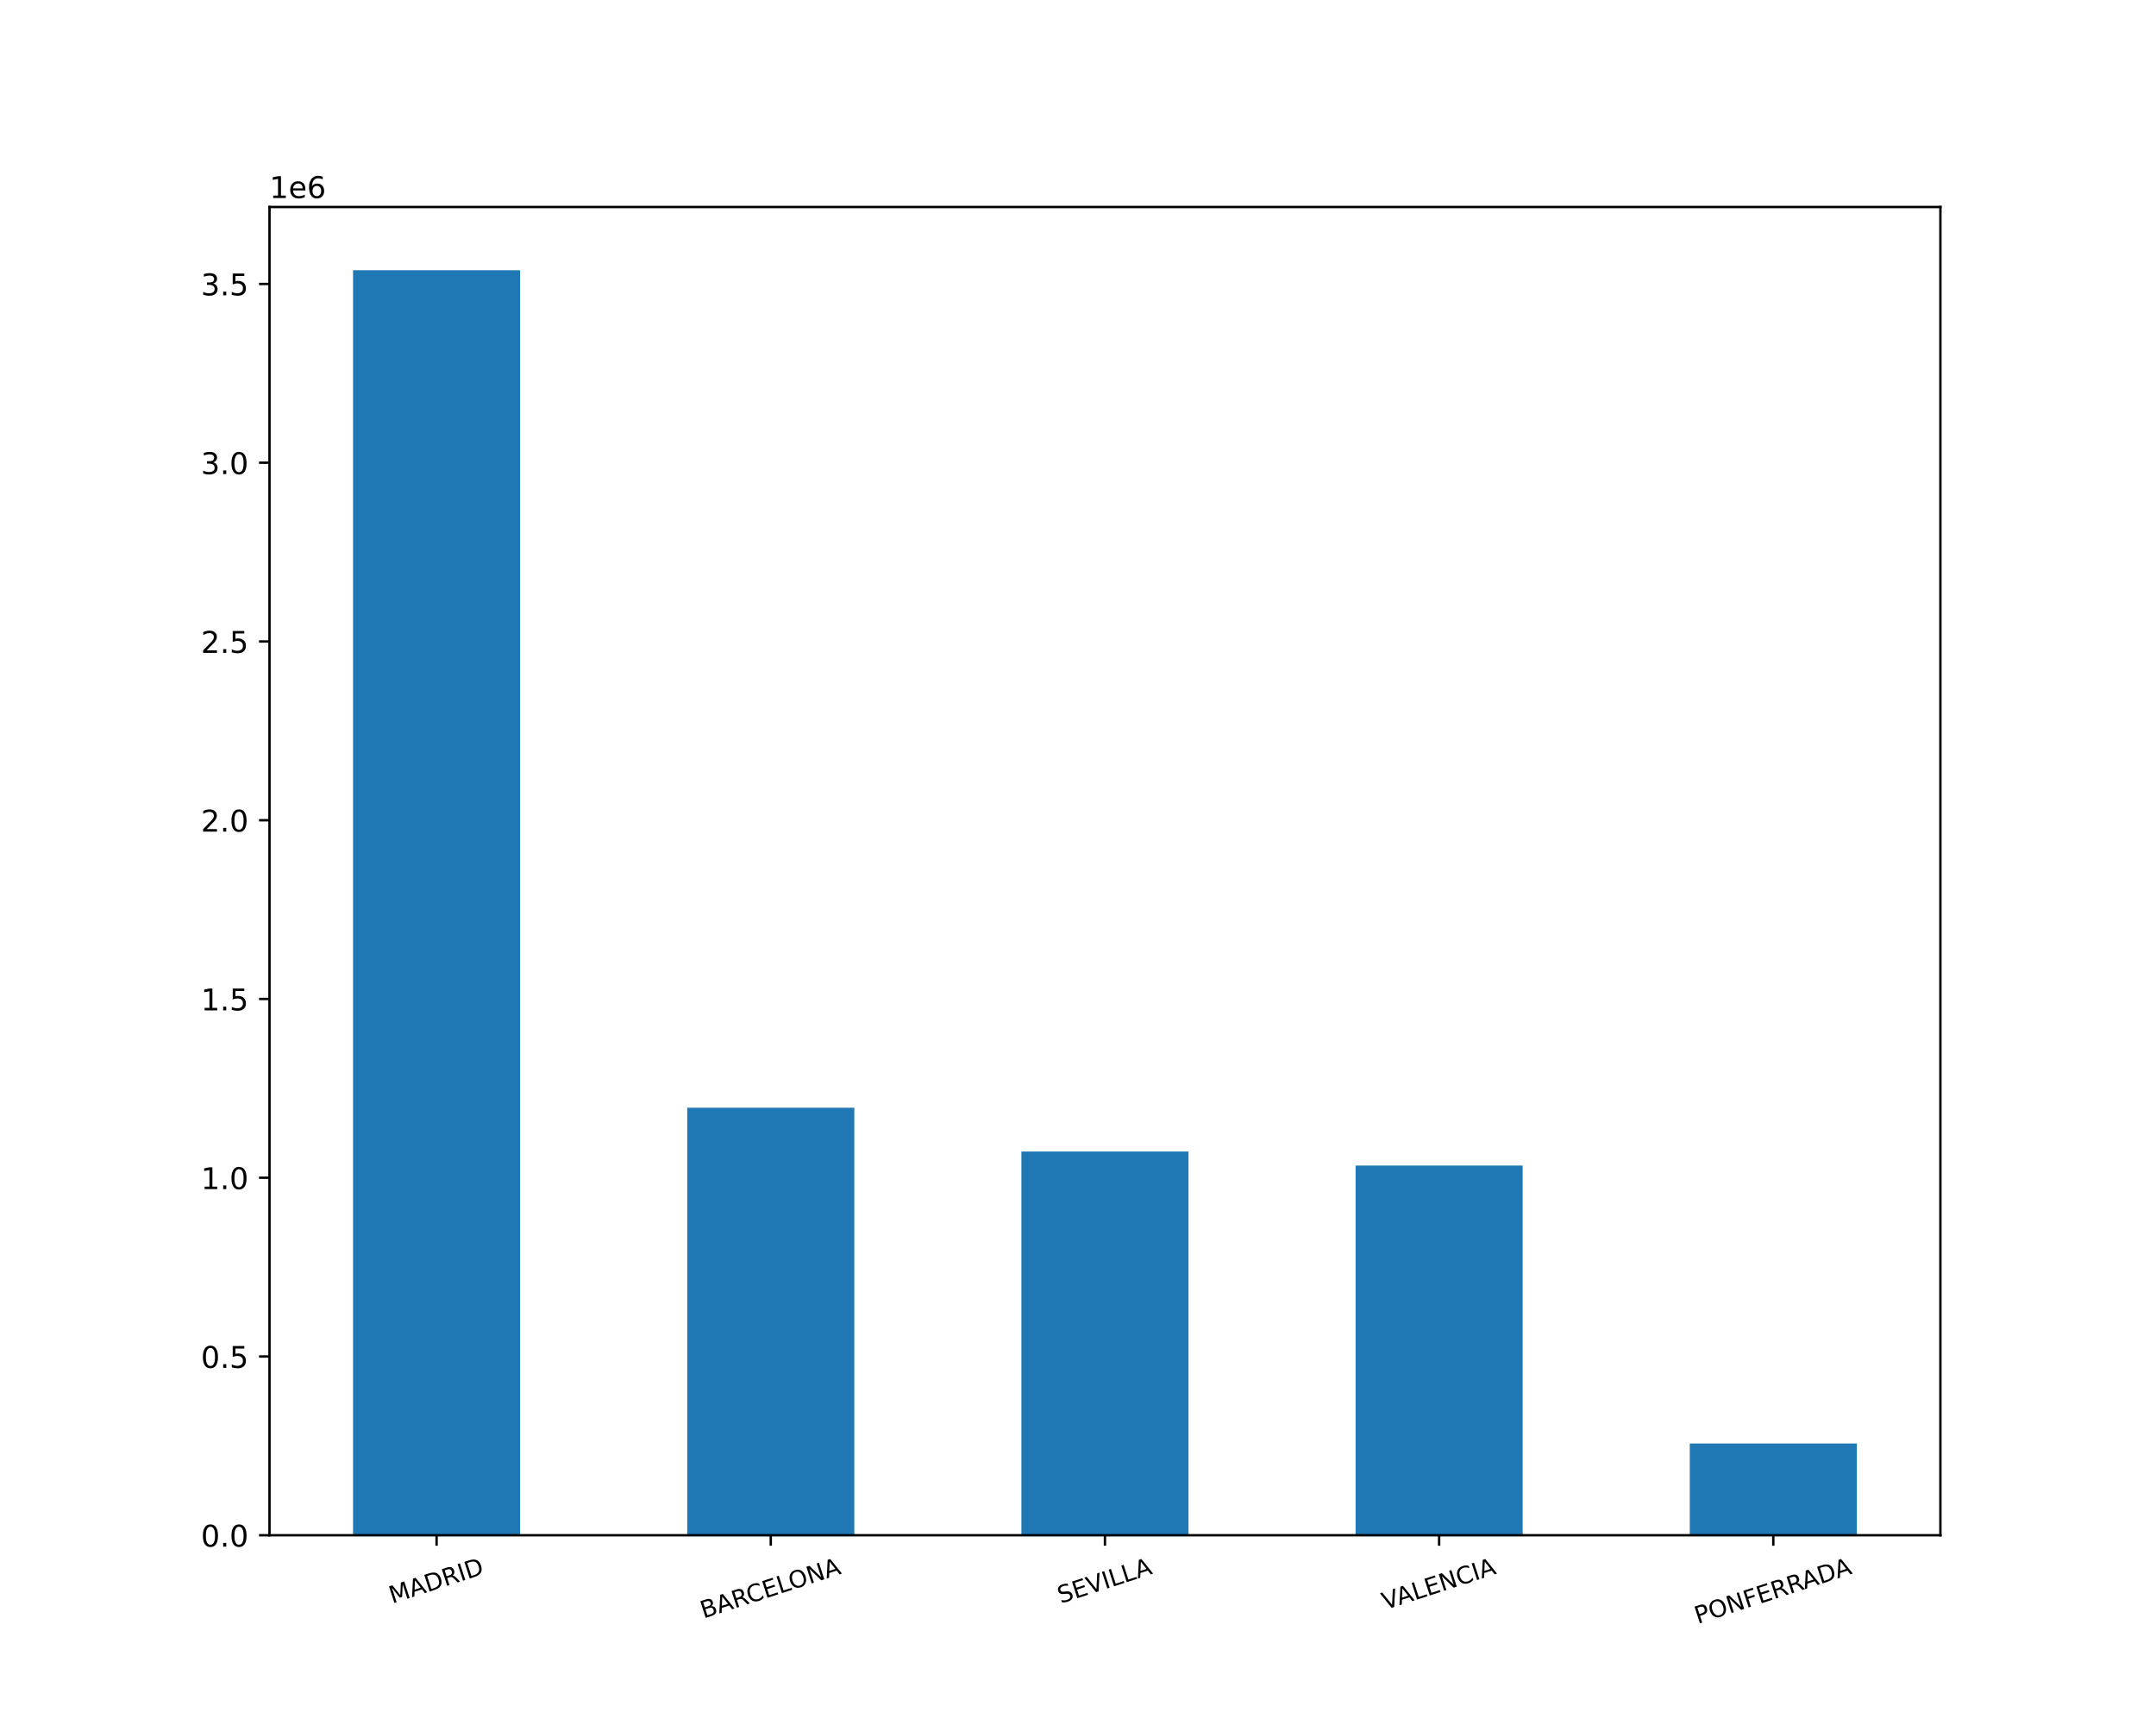
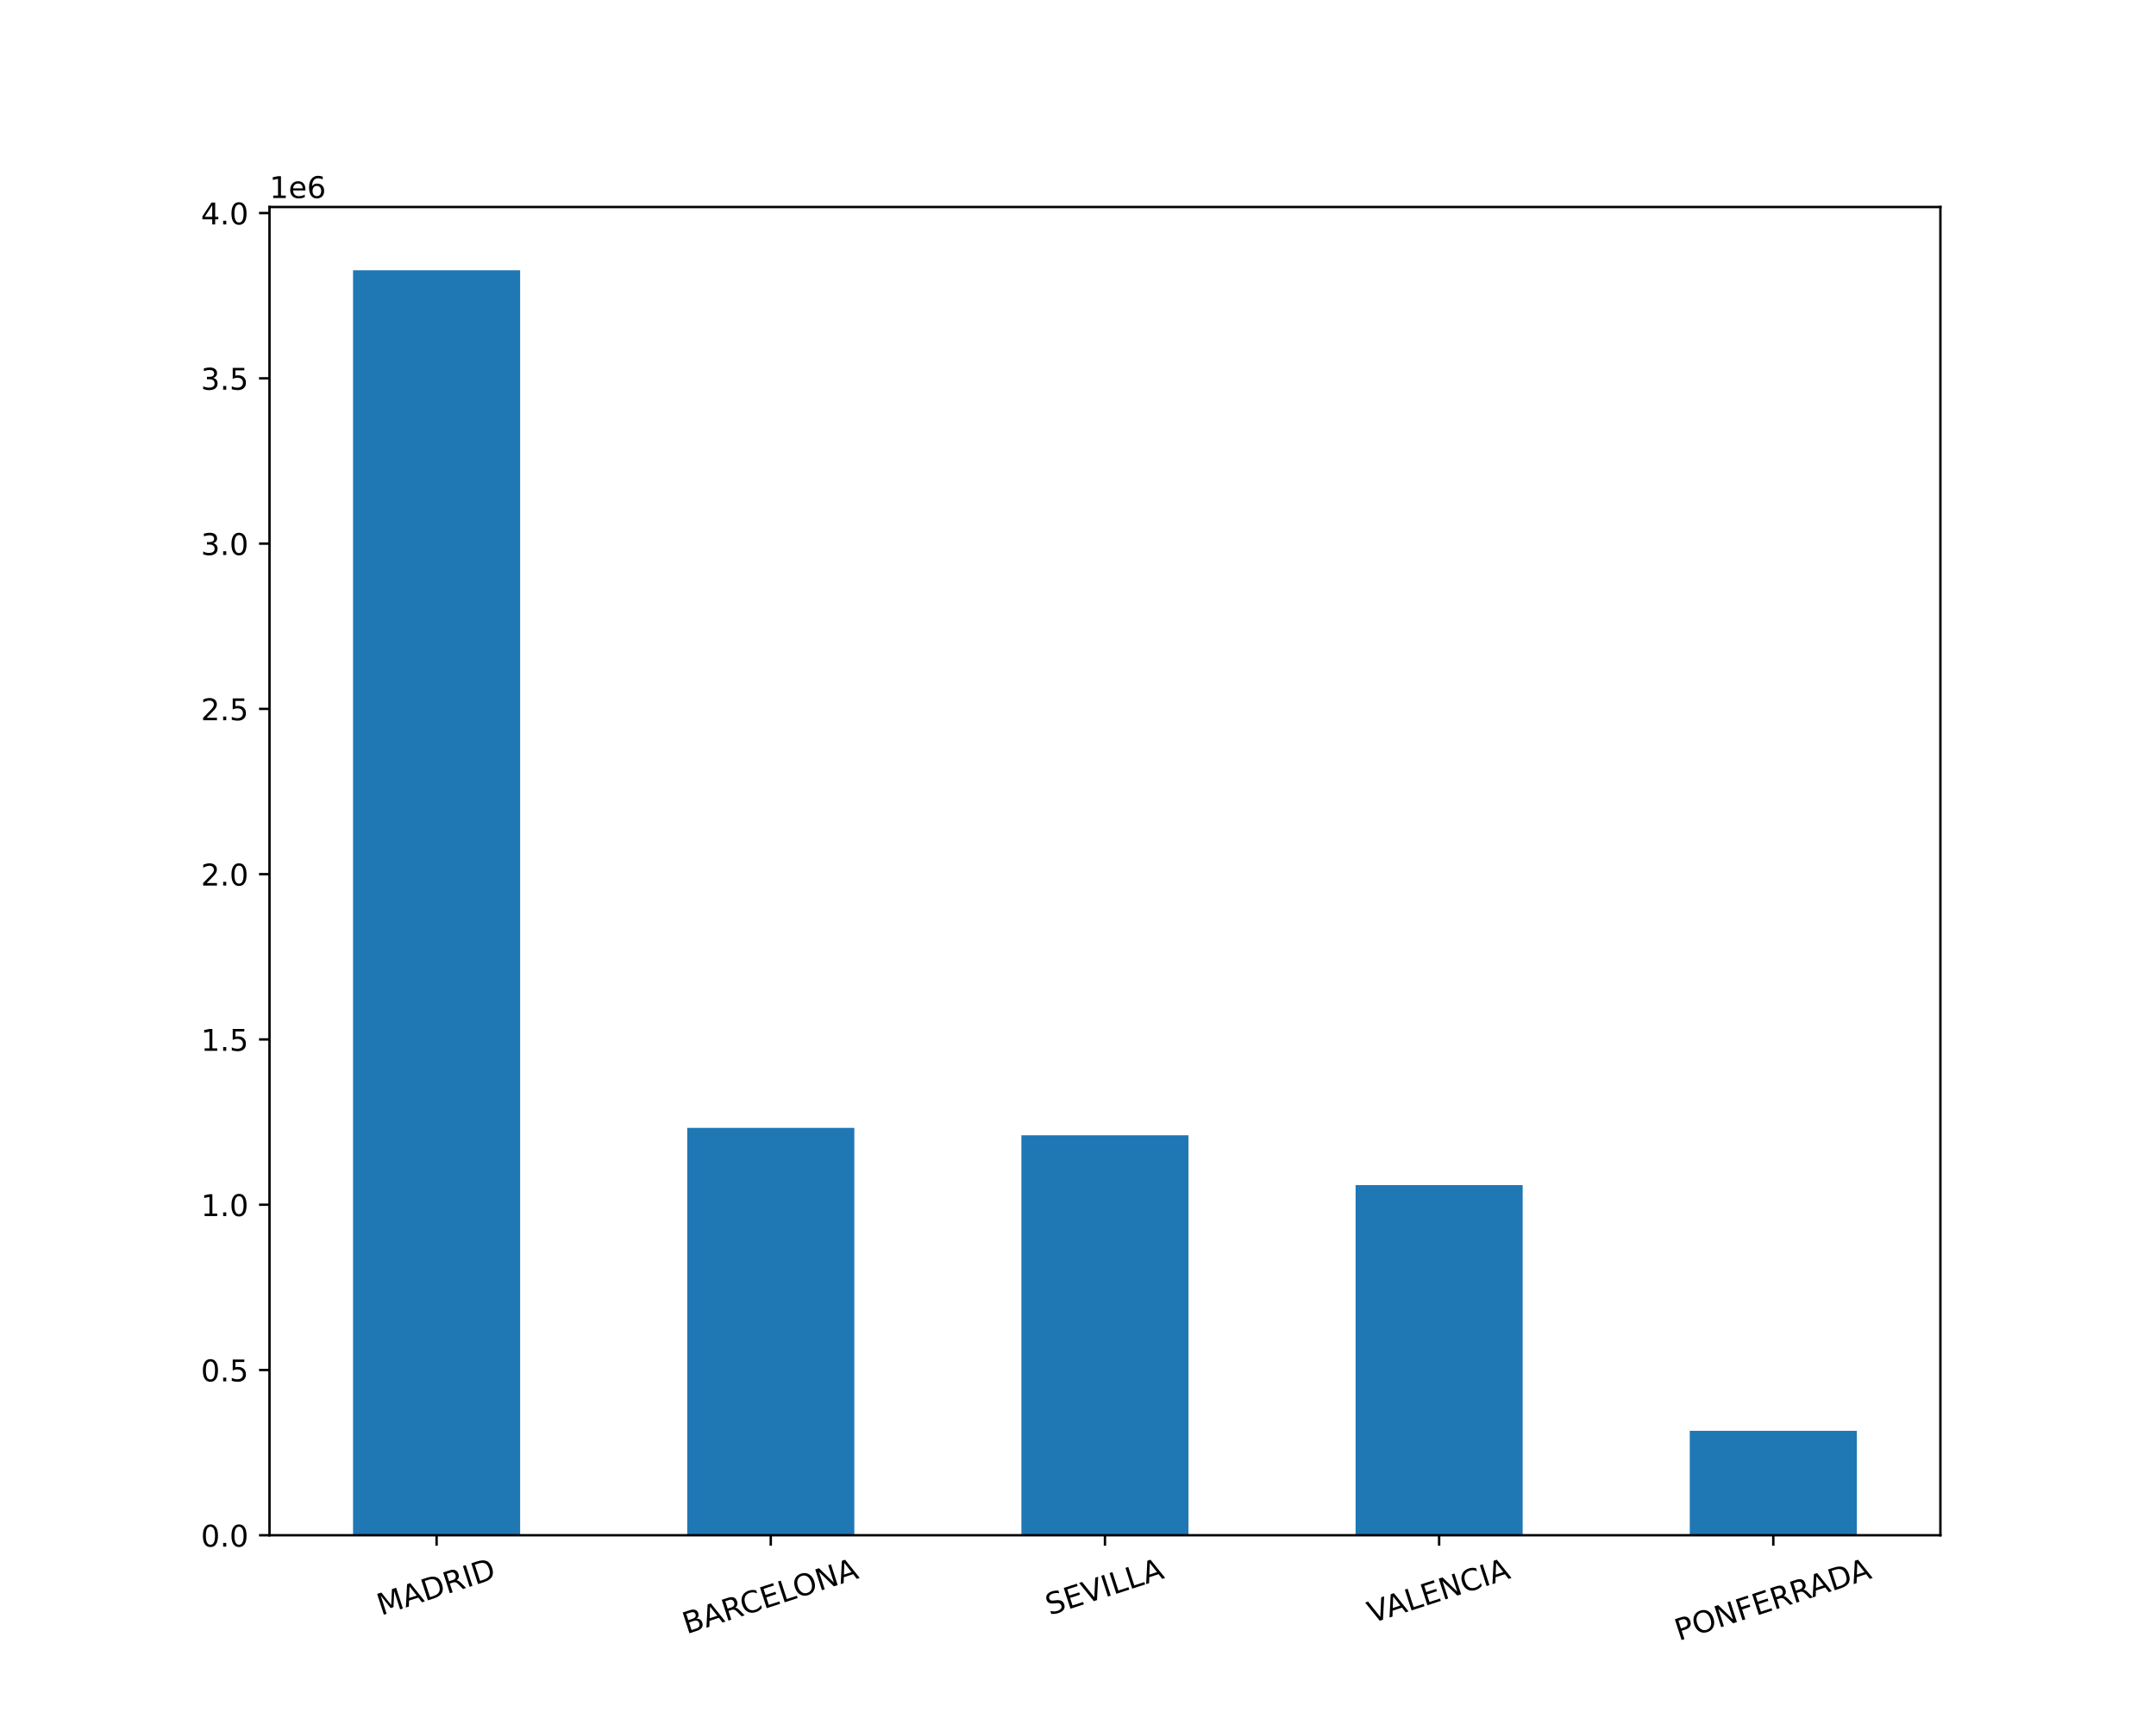
<svg xmlns="http://www.w3.org/2000/svg" xmlns:xlink="http://www.w3.org/1999/xlink" height="576pt" version="1.1" viewBox="0 0 720 576" width="720pt">
  <defs>
    <style type="text/css">*{stroke-linecap:butt;stroke-linejoin:round;}</style>
  </defs>
  <g id="figure_1">
    <g id="patch_1">
      <path d="M 0 576  L 720 576  L 720 0  L 0 0  z " style="fill:#ffffff;" />
    </g>
    <g id="axes_1">
      <g id="patch_2">
        <path d="M 90 512.64  L 648 512.64  L 648 69.12  L 90 69.12  z " style="fill:#ffffff;" />
      </g>
      <g id="patch_3">
-         <path clip-path="url(#p4f859b6aca)" d="M 117.9 512.64  L 173.7 512.64  L 173.7 90.24  L 117.9 90.24  z " style="fill:#1f77b4;" />
+         <path clip-path="url(#p6ee3ce6d1c)" d="M 117.9 512.64  L 173.7 512.64  L 173.7 90.24  L 117.9 90.24  z " style="fill:#1f77b4;" />
      </g>
      <g id="patch_4">
-         <path clip-path="url(#p4f859b6aca)" d="M 229.5 512.64  L 285.3 512.64  L 285.3 369.886  L 229.5 369.886  z " style="fill:#1f77b4;" />
+         <path clip-path="url(#p6ee3ce6d1c)" d="M 229.5 512.64  L 285.3 512.64  L 285.3 376.611  L 229.5 376.611  z " style="fill:#1f77b4;" />
      </g>
      <g id="patch_5">
-         <path clip-path="url(#p4f859b6aca)" d="M 341.1 512.64  L 396.9 512.64  L 396.9 384.51  L 341.1 384.51  z " style="fill:#1f77b4;" />
+         <path clip-path="url(#p6ee3ce6d1c)" d="M 341.1 512.64  L 396.9 512.64  L 396.9 379.083  L 341.1 379.083  z " style="fill:#1f77b4;" />
      </g>
      <g id="patch_6">
-         <path clip-path="url(#p4f859b6aca)" d="M 452.7 512.64  L 508.5 512.64  L 508.5 389.191  L 452.7 389.191  z " style="fill:#1f77b4;" />
+         <path clip-path="url(#p6ee3ce6d1c)" d="M 452.7 512.64  L 508.5 512.64  L 508.5 395.726  L 452.7 395.726  z " style="fill:#1f77b4;" />
      </g>
      <g id="patch_7">
-         <path clip-path="url(#p4f859b6aca)" d="M 564.3 512.64  L 620.1 512.64  L 620.1 482.002  L 564.3 482.002  z " style="fill:#1f77b4;" />
+         <path clip-path="url(#p6ee3ce6d1c)" d="M 564.3 512.64  L 620.1 512.64  L 620.1 477.764  L 564.3 477.764  z " style="fill:#1f77b4;" />
      </g>
      <g id="matplotlib.axis_1">
        <g id="xtick_1">
          <g id="line2d_1">
            <defs>
-               <path d="M 0 0  L 0 3.5  " id="m280fe941bf" style="stroke:#000000;stroke-width:0.8;" />
+               <path d="M 0 0  L 0 3.5  " id="m57a2dff452" style="stroke:#000000;stroke-width:0.8;" />
            </defs>
            <g>
-               <use style="stroke:#000000;stroke-width:0.8;" x="145.8" xlink:href="#m280fe941bf" y="512.64" />
+               <use style="stroke:#000000;stroke-width:0.8;" x="145.8" xlink:href="#m57a2dff452" y="512.64" />
            </g>
          </g>
          <g id="text_1">
-             <g transform="translate(130.9734 535.4994)rotate(-18)scale(0.08 -0.08)">
+             <g transform="translate(127.2667 539.4643)rotate(-18)scale(0.1 -0.1)">
              <defs>
                <path d="M 9.812 72.906  L 24.516 72.906  L 43.109 23.297  L 61.812 72.906  L 76.516 72.906  L 76.516 0  L 66.891 0  L 66.891 64.016  L 48.094 14.016  L 38.188 14.016  L 19.391 64.016  L 19.391 0  L 9.812 0  z " id="DejaVuSans-77" />
                <path d="M 34.188 63.188  L 20.797 26.906  L 47.609 26.906  z M 28.609 72.906  L 39.797 72.906  L 67.578 0  L 57.328 0  L 50.688 18.703  L 17.828 18.703  L 11.188 0  L 0.781 0  z " id="DejaVuSans-65" />
                <path d="M 19.672 64.797  L 19.672 8.109  L 31.594 8.109  Q 46.688 8.109 53.688 14.938  Q 60.688 21.781 60.688 36.531  Q 60.688 51.172 53.688 57.984  Q 46.688 64.797 31.594 64.797  z M 9.812 72.906  L 30.078 72.906  Q 51.266 72.906 61.172 64.094  Q 71.094 55.281 71.094 36.531  Q 71.094 17.672 61.125 8.828  Q 51.172 0 30.078 0  L 9.812 0  z " id="DejaVuSans-68" />
                <path d="M 44.391 34.188  Q 47.562 33.109 50.562 29.594  Q 53.562 26.078 56.594 19.922  L 66.609 0  L 56 0  L 46.688 18.703  Q 43.062 26.031 39.672 28.422  Q 36.281 30.812 30.422 30.812  L 19.672 30.812  L 19.672 0  L 9.812 0  L 9.812 72.906  L 32.078 72.906  Q 44.578 72.906 50.734 67.672  Q 56.891 62.453 56.891 51.906  Q 56.891 45.016 53.688 40.469  Q 50.484 35.938 44.391 34.188  z M 19.672 64.797  L 19.672 38.922  L 32.078 38.922  Q 39.203 38.922 42.844 42.219  Q 46.484 45.516 46.484 51.906  Q 46.484 58.297 42.844 61.547  Q 39.203 64.797 32.078 64.797  z " id="DejaVuSans-82" />
                <path d="M 9.812 72.906  L 19.672 72.906  L 19.672 0  L 9.812 0  z " id="DejaVuSans-73" />
              </defs>
              <use xlink:href="#DejaVuSans-77" />
              <use x="86.279" xlink:href="#DejaVuSans-65" />
              <use x="154.688" xlink:href="#DejaVuSans-68" />
              <use x="231.689" xlink:href="#DejaVuSans-82" />
              <use x="301.172" xlink:href="#DejaVuSans-73" />
              <use x="330.664" xlink:href="#DejaVuSans-68" />
            </g>
          </g>
        </g>
        <g id="xtick_2">
          <g id="line2d_2">
            <g>
-               <use style="stroke:#000000;stroke-width:0.8;" x="257.4" xlink:href="#m280fe941bf" y="512.64" />
+               <use style="stroke:#000000;stroke-width:0.8;" x="257.4" xlink:href="#m57a2dff452" y="512.64" />
            </g>
          </g>
          <g id="text_2">
-             <g transform="translate(234.9317 540.4653)rotate(-18)scale(0.08 -0.08)">
+             <g transform="translate(229.3146 545.6717)rotate(-18)scale(0.1 -0.1)">
              <defs>
                <path d="M 19.672 34.812  L 19.672 8.109  L 35.5 8.109  Q 43.453 8.109 47.281 11.406  Q 51.125 14.703 51.125 21.484  Q 51.125 28.328 47.281 31.562  Q 43.453 34.812 35.5 34.812  z M 19.672 64.797  L 19.672 42.828  L 34.281 42.828  Q 41.5 42.828 45.031 45.531  Q 48.578 48.25 48.578 53.812  Q 48.578 59.328 45.031 62.062  Q 41.5 64.797 34.281 64.797  z M 9.812 72.906  L 35.016 72.906  Q 46.297 72.906 52.391 68.219  Q 58.5 63.531 58.5 54.891  Q 58.5 48.188 55.375 44.234  Q 52.25 40.281 46.188 39.312  Q 53.469 37.75 57.5 32.781  Q 61.531 27.828 61.531 20.406  Q 61.531 10.641 54.891 5.312  Q 48.25 0 35.984 0  L 9.812 0  z " id="DejaVuSans-66" />
                <path d="M 64.406 67.281  L 64.406 56.891  Q 59.422 61.531 53.781 63.812  Q 48.141 66.109 41.797 66.109  Q 29.297 66.109 22.656 58.469  Q 16.016 50.828 16.016 36.375  Q 16.016 21.969 22.656 14.328  Q 29.297 6.688 41.797 6.688  Q 48.141 6.688 53.781 8.984  Q 59.422 11.281 64.406 15.922  L 64.406 5.609  Q 59.234 2.094 53.438 0.328  Q 47.656 -1.422 41.219 -1.422  Q 24.656 -1.422 15.125 8.703  Q 5.609 18.844 5.609 36.375  Q 5.609 53.953 15.125 64.078  Q 24.656 74.219 41.219 74.219  Q 47.75 74.219 53.531 72.484  Q 59.328 70.75 64.406 67.281  z " id="DejaVuSans-67" />
                <path d="M 9.812 72.906  L 55.906 72.906  L 55.906 64.594  L 19.672 64.594  L 19.672 43.016  L 54.391 43.016  L 54.391 34.719  L 19.672 34.719  L 19.672 8.297  L 56.781 8.297  L 56.781 0  L 9.812 0  z " id="DejaVuSans-69" />
                <path d="M 9.812 72.906  L 19.672 72.906  L 19.672 8.297  L 55.172 8.297  L 55.172 0  L 9.812 0  z " id="DejaVuSans-76" />
                <path d="M 39.406 66.219  Q 28.656 66.219 22.328 58.203  Q 16.016 50.203 16.016 36.375  Q 16.016 22.609 22.328 14.594  Q 28.656 6.594 39.406 6.594  Q 50.141 6.594 56.422 14.594  Q 62.703 22.609 62.703 36.375  Q 62.703 50.203 56.422 58.203  Q 50.141 66.219 39.406 66.219  z M 39.406 74.219  Q 54.734 74.219 63.906 63.938  Q 73.094 53.656 73.094 36.375  Q 73.094 19.141 63.906 8.859  Q 54.734 -1.422 39.406 -1.422  Q 24.031 -1.422 14.812 8.828  Q 5.609 19.094 5.609 36.375  Q 5.609 53.656 14.812 63.938  Q 24.031 74.219 39.406 74.219  z " id="DejaVuSans-79" />
                <path d="M 9.812 72.906  L 23.094 72.906  L 55.422 11.922  L 55.422 72.906  L 64.984 72.906  L 64.984 0  L 51.703 0  L 19.391 60.984  L 19.391 0  L 9.812 0  z " id="DejaVuSans-78" />
              </defs>
              <use xlink:href="#DejaVuSans-66" />
              <use x="68.604" xlink:href="#DejaVuSans-65" />
              <use x="137.012" xlink:href="#DejaVuSans-82" />
              <use x="201.494" xlink:href="#DejaVuSans-67" />
              <use x="271.318" xlink:href="#DejaVuSans-69" />
              <use x="334.502" xlink:href="#DejaVuSans-76" />
              <use x="386.59" xlink:href="#DejaVuSans-79" />
              <use x="465.301" xlink:href="#DejaVuSans-78" />
              <use x="540.105" xlink:href="#DejaVuSans-65" />
            </g>
          </g>
        </g>
        <g id="xtick_3">
          <g id="line2d_3">
            <g>
-               <use style="stroke:#000000;stroke-width:0.8;" x="369" xlink:href="#m280fe941bf" y="512.64" />
+               <use style="stroke:#000000;stroke-width:0.8;" x="369" xlink:href="#m57a2dff452" y="512.64" />
            </g>
          </g>
          <g id="text_3">
-             <g transform="translate(354.2114 535.4747)rotate(-18)scale(0.08 -0.08)">
+             <g transform="translate(350.5143 539.4334)rotate(-18)scale(0.1 -0.1)">
              <defs>
                <path d="M 53.516 70.516  L 53.516 60.891  Q 47.906 63.578 42.922 64.891  Q 37.938 66.219 33.297 66.219  Q 25.25 66.219 20.875 63.094  Q 16.5 59.969 16.5 54.203  Q 16.5 49.359 19.406 46.891  Q 22.312 44.438 30.422 42.922  L 36.375 41.703  Q 47.406 39.594 52.656 34.297  Q 57.906 29 57.906 20.125  Q 57.906 9.516 50.797 4.047  Q 43.703 -1.422 29.984 -1.422  Q 24.812 -1.422 18.969 -0.25  Q 13.141 0.922 6.891 3.219  L 6.891 13.375  Q 12.891 10.016 18.656 8.297  Q 24.422 6.594 29.984 6.594  Q 38.422 6.594 43.016 9.906  Q 47.609 13.234 47.609 19.391  Q 47.609 24.75 44.312 27.781  Q 41.016 30.812 33.5 32.328  L 27.484 33.5  Q 16.453 35.688 11.516 40.375  Q 6.594 45.062 6.594 53.422  Q 6.594 63.094 13.406 68.656  Q 20.219 74.219 32.172 74.219  Q 37.312 74.219 42.625 73.281  Q 47.953 72.359 53.516 70.516  z " id="DejaVuSans-83" />
                <path d="M 28.609 0  L 0.781 72.906  L 11.078 72.906  L 34.188 11.531  L 57.328 72.906  L 67.578 72.906  L 39.797 0  z " id="DejaVuSans-86" />
              </defs>
              <use xlink:href="#DejaVuSans-83" />
              <use x="63.477" xlink:href="#DejaVuSans-69" />
              <use x="126.66" xlink:href="#DejaVuSans-86" />
              <use x="195.068" xlink:href="#DejaVuSans-73" />
              <use x="224.561" xlink:href="#DejaVuSans-76" />
              <use x="280.273" xlink:href="#DejaVuSans-76" />
              <use x="338.236" xlink:href="#DejaVuSans-65" />
            </g>
          </g>
        </g>
        <g id="xtick_4">
          <g id="line2d_4">
            <g>
-               <use style="stroke:#000000;stroke-width:0.8;" x="480.6" xlink:href="#m280fe941bf" y="512.64" />
+               <use style="stroke:#000000;stroke-width:0.8;" x="480.6" xlink:href="#m57a2dff452" y="512.64" />
            </g>
          </g>
          <g id="text_4">
-             <g transform="translate(462.5695 537.5814)rotate(-18)scale(0.08 -0.08)">
+             <g transform="translate(458.0619 542.0668)rotate(-18)scale(0.1 -0.1)">
              <use xlink:href="#DejaVuSans-86" />
              <use x="62.033" xlink:href="#DejaVuSans-65" />
              <use x="130.441" xlink:href="#DejaVuSans-76" />
              <use x="186.154" xlink:href="#DejaVuSans-69" />
              <use x="249.338" xlink:href="#DejaVuSans-78" />
              <use x="324.143" xlink:href="#DejaVuSans-67" />
              <use x="393.967" xlink:href="#DejaVuSans-73" />
              <use x="423.459" xlink:href="#DejaVuSans-65" />
            </g>
          </g>
        </g>
        <g id="xtick_5">
          <g id="line2d_5">
            <g>
-               <use style="stroke:#000000;stroke-width:0.8;" x="592.2" xlink:href="#m280fe941bf" y="512.64" />
+               <use style="stroke:#000000;stroke-width:0.8;" x="592.2" xlink:href="#m57a2dff452" y="512.64" />
            </g>
          </g>
          <g id="text_5">
-             <g transform="translate(566.954 542.2704)rotate(-18)scale(0.08 -0.08)">
+             <g transform="translate(560.6425 547.928)rotate(-18)scale(0.1 -0.1)">
              <defs>
                <path d="M 19.672 64.797  L 19.672 37.406  L 32.078 37.406  Q 38.969 37.406 42.719 40.969  Q 46.484 44.531 46.484 51.125  Q 46.484 57.672 42.719 61.234  Q 38.969 64.797 32.078 64.797  z M 9.812 72.906  L 32.078 72.906  Q 44.344 72.906 50.609 67.359  Q 56.891 61.812 56.891 51.125  Q 56.891 40.328 50.609 34.812  Q 44.344 29.297 32.078 29.297  L 19.672 29.297  L 19.672 0  L 9.812 0  z " id="DejaVuSans-80" />
                <path d="M 9.812 72.906  L 51.703 72.906  L 51.703 64.594  L 19.672 64.594  L 19.672 43.109  L 48.578 43.109  L 48.578 34.812  L 19.672 34.812  L 19.672 0  L 9.812 0  z " id="DejaVuSans-70" />
              </defs>
              <use xlink:href="#DejaVuSans-80" />
              <use x="60.303" xlink:href="#DejaVuSans-79" />
              <use x="139.014" xlink:href="#DejaVuSans-78" />
              <use x="213.818" xlink:href="#DejaVuSans-70" />
              <use x="271.338" xlink:href="#DejaVuSans-69" />
              <use x="334.521" xlink:href="#DejaVuSans-82" />
              <use x="404.004" xlink:href="#DejaVuSans-82" />
              <use x="469.486" xlink:href="#DejaVuSans-65" />
              <use x="537.895" xlink:href="#DejaVuSans-68" />
              <use x="613.146" xlink:href="#DejaVuSans-65" />
            </g>
          </g>
        </g>
      </g>
      <g id="matplotlib.axis_2">
        <g id="ytick_1">
          <g id="line2d_6">
            <defs>
-               <path d="M 0 0  L -3.5 0  " id="md959980268" style="stroke:#000000;stroke-width:0.8;" />
+               <path d="M 0 0  L -3.5 0  " id="m3b6a589fd0" style="stroke:#000000;stroke-width:0.8;" />
            </defs>
            <g>
-               <use style="stroke:#000000;stroke-width:0.8;" x="90" xlink:href="#md959980268" y="512.64" />
+               <use style="stroke:#000000;stroke-width:0.8;" x="90" xlink:href="#m3b6a589fd0" y="512.64" />
            </g>
          </g>
          <g id="text_6">
            <g transform="translate(67.09687 516.4392)scale(0.1 -0.1)">
              <defs>
                <path d="M 31.781 66.406  Q 24.172 66.406 20.328 58.906  Q 16.5 51.422 16.5 36.375  Q 16.5 21.391 20.328 13.891  Q 24.172 6.391 31.781 6.391  Q 39.453 6.391 43.281 13.891  Q 47.125 21.391 47.125 36.375  Q 47.125 51.422 43.281 58.906  Q 39.453 66.406 31.781 66.406  z M 31.781 74.219  Q 44.047 74.219 50.516 64.516  Q 56.984 54.828 56.984 36.375  Q 56.984 17.969 50.516 8.266  Q 44.047 -1.422 31.781 -1.422  Q 19.531 -1.422 13.062 8.266  Q 6.594 17.969 6.594 36.375  Q 6.594 54.828 13.062 64.516  Q 19.531 74.219 31.781 74.219  z " id="DejaVuSans-48" />
                <path d="M 10.688 12.406  L 21 12.406  L 21 0  L 10.688 0  z " id="DejaVuSans-46" />
              </defs>
              <use xlink:href="#DejaVuSans-48" />
              <use x="63.623" xlink:href="#DejaVuSans-46" />
              <use x="95.41" xlink:href="#DejaVuSans-48" />
            </g>
          </g>
        </g>
        <g id="ytick_2">
          <g id="line2d_7">
            <g>
-               <use style="stroke:#000000;stroke-width:0.8;" x="90" xlink:href="#md959980268" y="452.951" />
+               <use style="stroke:#000000;stroke-width:0.8;" x="90" xlink:href="#m3b6a589fd0" y="457.453" />
            </g>
          </g>
          <g id="text_7">
-             <g transform="translate(67.09687 456.7503)scale(0.1 -0.1)">
+             <g transform="translate(67.09687 461.252)scale(0.1 -0.1)">
              <defs>
                <path d="M 10.797 72.906  L 49.516 72.906  L 49.516 64.594  L 19.828 64.594  L 19.828 46.734  Q 21.969 47.469 24.109 47.828  Q 26.266 48.188 28.422 48.188  Q 40.625 48.188 47.75 41.5  Q 54.891 34.812 54.891 23.391  Q 54.891 11.625 47.562 5.094  Q 40.234 -1.422 26.906 -1.422  Q 22.312 -1.422 17.547 -0.641  Q 12.797 0.141 7.719 1.703  L 7.719 11.625  Q 12.109 9.234 16.797 8.062  Q 21.484 6.891 26.703 6.891  Q 35.156 6.891 40.078 11.328  Q 45.016 15.766 45.016 23.391  Q 45.016 31 40.078 35.438  Q 35.156 39.891 26.703 39.891  Q 22.75 39.891 18.812 39.016  Q 14.891 38.141 10.797 36.281  z " id="DejaVuSans-53" />
              </defs>
              <use xlink:href="#DejaVuSans-48" />
              <use x="63.623" xlink:href="#DejaVuSans-46" />
              <use x="95.41" xlink:href="#DejaVuSans-53" />
            </g>
          </g>
        </g>
        <g id="ytick_3">
          <g id="line2d_8">
            <g>
-               <use style="stroke:#000000;stroke-width:0.8;" x="90" xlink:href="#md959980268" y="393.262" />
+               <use style="stroke:#000000;stroke-width:0.8;" x="90" xlink:href="#m3b6a589fd0" y="402.266" />
            </g>
          </g>
          <g id="text_8">
-             <g transform="translate(67.09687 397.0613)scale(0.1 -0.1)">
+             <g transform="translate(67.09687 406.0647)scale(0.1 -0.1)">
              <defs>
                <path d="M 12.406 8.297  L 28.516 8.297  L 28.516 63.922  L 10.984 60.406  L 10.984 69.391  L 28.422 72.906  L 38.281 72.906  L 38.281 8.297  L 54.391 8.297  L 54.391 0  L 12.406 0  z " id="DejaVuSans-49" />
              </defs>
              <use xlink:href="#DejaVuSans-49" />
              <use x="63.623" xlink:href="#DejaVuSans-46" />
              <use x="95.41" xlink:href="#DejaVuSans-48" />
            </g>
          </g>
        </g>
        <g id="ytick_4">
          <g id="line2d_9">
            <g>
-               <use style="stroke:#000000;stroke-width:0.8;" x="90" xlink:href="#md959980268" y="333.573" />
+               <use style="stroke:#000000;stroke-width:0.8;" x="90" xlink:href="#m3b6a589fd0" y="347.078" />
            </g>
          </g>
          <g id="text_9">
-             <g transform="translate(67.09687 337.3723)scale(0.1 -0.1)">
+             <g transform="translate(67.09687 350.8775)scale(0.1 -0.1)">
              <use xlink:href="#DejaVuSans-49" />
              <use x="63.623" xlink:href="#DejaVuSans-46" />
              <use x="95.41" xlink:href="#DejaVuSans-53" />
            </g>
          </g>
        </g>
        <g id="ytick_5">
          <g id="line2d_10">
            <g>
-               <use style="stroke:#000000;stroke-width:0.8;" x="90" xlink:href="#md959980268" y="273.884" />
+               <use style="stroke:#000000;stroke-width:0.8;" x="90" xlink:href="#m3b6a589fd0" y="291.891" />
            </g>
          </g>
          <g id="text_10">
-             <g transform="translate(67.09687 277.6834)scale(0.1 -0.1)">
+             <g transform="translate(67.09687 295.6902)scale(0.1 -0.1)">
              <defs>
                <path d="M 19.188 8.297  L 53.609 8.297  L 53.609 0  L 7.328 0  L 7.328 8.297  Q 12.938 14.109 22.625 23.891  Q 32.328 33.688 34.812 36.531  Q 39.547 41.844 41.422 45.531  Q 43.312 49.219 43.312 52.781  Q 43.312 58.594 39.234 62.25  Q 35.156 65.922 28.609 65.922  Q 23.969 65.922 18.812 64.312  Q 13.672 62.703 7.812 59.422  L 7.812 69.391  Q 13.766 71.781 18.938 73  Q 24.125 74.219 28.422 74.219  Q 39.75 74.219 46.484 68.547  Q 53.219 62.891 53.219 53.422  Q 53.219 48.922 51.531 44.891  Q 49.859 40.875 45.406 35.406  Q 44.188 33.984 37.641 27.219  Q 31.109 20.453 19.188 8.297  z " id="DejaVuSans-50" />
              </defs>
              <use xlink:href="#DejaVuSans-50" />
              <use x="63.623" xlink:href="#DejaVuSans-46" />
              <use x="95.41" xlink:href="#DejaVuSans-48" />
            </g>
          </g>
        </g>
        <g id="ytick_6">
          <g id="line2d_11">
            <g>
-               <use style="stroke:#000000;stroke-width:0.8;" x="90" xlink:href="#md959980268" y="214.195" />
+               <use style="stroke:#000000;stroke-width:0.8;" x="90" xlink:href="#m3b6a589fd0" y="236.704" />
            </g>
          </g>
          <g id="text_11">
-             <g transform="translate(67.09687 217.9944)scale(0.1 -0.1)">
+             <g transform="translate(67.09687 240.503)scale(0.1 -0.1)">
              <use xlink:href="#DejaVuSans-50" />
              <use x="63.623" xlink:href="#DejaVuSans-46" />
              <use x="95.41" xlink:href="#DejaVuSans-53" />
            </g>
          </g>
        </g>
        <g id="ytick_7">
          <g id="line2d_12">
            <g>
-               <use style="stroke:#000000;stroke-width:0.8;" x="90" xlink:href="#md959980268" y="154.506" />
+               <use style="stroke:#000000;stroke-width:0.8;" x="90" xlink:href="#m3b6a589fd0" y="181.517" />
            </g>
          </g>
          <g id="text_12">
-             <g transform="translate(67.09687 158.3055)scale(0.1 -0.1)">
+             <g transform="translate(67.09687 185.3157)scale(0.1 -0.1)">
              <defs>
                <path d="M 40.578 39.312  Q 47.656 37.797 51.625 33  Q 55.609 28.219 55.609 21.188  Q 55.609 10.406 48.188 4.484  Q 40.766 -1.422 27.094 -1.422  Q 22.516 -1.422 17.656 -0.516  Q 12.797 0.391 7.625 2.203  L 7.625 11.719  Q 11.719 9.328 16.594 8.109  Q 21.484 6.891 26.812 6.891  Q 36.078 6.891 40.938 10.547  Q 45.797 14.203 45.797 21.188  Q 45.797 27.641 41.281 31.266  Q 36.766 34.906 28.719 34.906  L 20.219 34.906  L 20.219 43.016  L 29.109 43.016  Q 36.375 43.016 40.234 45.922  Q 44.094 48.828 44.094 54.297  Q 44.094 59.906 40.109 62.906  Q 36.141 65.922 28.719 65.922  Q 24.656 65.922 20.016 65.031  Q 15.375 64.156 9.812 62.312  L 9.812 71.094  Q 15.438 72.656 20.344 73.438  Q 25.25 74.219 29.594 74.219  Q 40.828 74.219 47.359 69.109  Q 53.906 64.016 53.906 55.328  Q 53.906 49.266 50.438 45.094  Q 46.969 40.922 40.578 39.312  z " id="DejaVuSans-51" />
              </defs>
              <use xlink:href="#DejaVuSans-51" />
              <use x="63.623" xlink:href="#DejaVuSans-46" />
              <use x="95.41" xlink:href="#DejaVuSans-48" />
            </g>
          </g>
        </g>
        <g id="ytick_8">
          <g id="line2d_13">
            <g>
-               <use style="stroke:#000000;stroke-width:0.8;" x="90" xlink:href="#md959980268" y="94.817" />
+               <use style="stroke:#000000;stroke-width:0.8;" x="90" xlink:href="#m3b6a589fd0" y="126.329" />
            </g>
          </g>
          <g id="text_13">
-             <g transform="translate(67.09687 98.61653)scale(0.1 -0.1)">
+             <g transform="translate(67.09687 130.1285)scale(0.1 -0.1)">
              <use xlink:href="#DejaVuSans-51" />
              <use x="63.623" xlink:href="#DejaVuSans-46" />
              <use x="95.41" xlink:href="#DejaVuSans-53" />
            </g>
          </g>
        </g>
-         <g id="text_14">
+         <g id="ytick_9">
+           <g id="line2d_14">
+             <g>
+               <use style="stroke:#000000;stroke-width:0.8;" x="90" xlink:href="#m3b6a589fd0" y="71.142" />
+             </g>
+           </g>
+           <g id="text_14">
+             <g transform="translate(67.09687 74.94123)scale(0.1 -0.1)">
+               <defs>
+                 <path d="M 37.797 64.312  L 12.891 25.391  L 37.797 25.391  z M 35.203 72.906  L 47.609 72.906  L 47.609 25.391  L 58.016 25.391  L 58.016 17.188  L 47.609 17.188  L 47.609 0  L 37.797 0  L 37.797 17.188  L 4.891 17.188  L 4.891 26.703  z " id="DejaVuSans-52" />
+               </defs>
+               <use xlink:href="#DejaVuSans-52" />
+               <use x="63.623" xlink:href="#DejaVuSans-46" />
+               <use x="95.41" xlink:href="#DejaVuSans-48" />
+             </g>
+           </g>
+         </g>
+         <g id="text_15">
          <g transform="translate(90 66.12)scale(0.1 -0.1)">
            <defs>
              <path d="M 56.203 29.594  L 56.203 25.203  L 14.891 25.203  Q 15.484 15.922 20.484 11.062  Q 25.484 6.203 34.422 6.203  Q 39.594 6.203 44.453 7.469  Q 49.312 8.734 54.109 11.281  L 54.109 2.781  Q 49.266 0.734 44.188 -0.344  Q 39.109 -1.422 33.891 -1.422  Q 20.797 -1.422 13.156 6.188  Q 5.516 13.812 5.516 26.812  Q 5.516 40.234 12.766 48.109  Q 20.016 56 32.328 56  Q 43.359 56 49.781 48.891  Q 56.203 41.797 56.203 29.594  z M 47.219 32.234  Q 47.125 39.594 43.094 43.984  Q 39.062 48.391 32.422 48.391  Q 24.906 48.391 20.391 44.141  Q 15.875 39.891 15.188 32.172  z " id="DejaVuSans-101" />
              <path d="M 33.016 40.375  Q 26.375 40.375 22.484 35.828  Q 18.609 31.297 18.609 23.391  Q 18.609 15.531 22.484 10.953  Q 26.375 6.391 33.016 6.391  Q 39.656 6.391 43.531 10.953  Q 47.406 15.531 47.406 23.391  Q 47.406 31.297 43.531 35.828  Q 39.656 40.375 33.016 40.375  z M 52.594 71.297  L 52.594 62.312  Q 48.875 64.062 45.094 64.984  Q 41.312 65.922 37.594 65.922  Q 27.828 65.922 22.672 59.328  Q 17.531 52.734 16.797 39.406  Q 19.672 43.656 24.016 45.922  Q 28.375 48.188 33.594 48.188  Q 44.578 48.188 50.953 41.516  Q 57.328 34.859 57.328 23.391  Q 57.328 12.156 50.688 5.359  Q 44.047 -1.422 33.016 -1.422  Q 20.359 -1.422 13.672 8.266  Q 6.984 17.969 6.984 36.375  Q 6.984 53.656 15.188 63.938  Q 23.391 74.219 37.203 74.219  Q 40.922 74.219 44.703 73.484  Q 48.484 72.75 52.594 71.297  z " id="DejaVuSans-54" />
            </defs>
            <use xlink:href="#DejaVuSans-49" />
            <use x="63.623" xlink:href="#DejaVuSans-101" />
            <use x="125.146" xlink:href="#DejaVuSans-54" />
          </g>
        </g>
      </g>
      <g id="patch_8">
        <path d="M 90 512.64  L 90 69.12  " style="fill:none;stroke:#000000;stroke-linecap:square;stroke-linejoin:miter;stroke-width:0.8;" />
      </g>
      <g id="patch_9">
        <path d="M 648 512.64  L 648 69.12  " style="fill:none;stroke:#000000;stroke-linecap:square;stroke-linejoin:miter;stroke-width:0.8;" />
      </g>
      <g id="patch_10">
        <path d="M 90 512.64  L 648 512.64  " style="fill:none;stroke:#000000;stroke-linecap:square;stroke-linejoin:miter;stroke-width:0.8;" />
      </g>
      <g id="patch_11">
        <path d="M 90 69.12  L 648 69.12  " style="fill:none;stroke:#000000;stroke-linecap:square;stroke-linejoin:miter;stroke-width:0.8;" />
      </g>
    </g>
  </g>
  <defs>
-     <clipPath id="p4f859b6aca">
+     <clipPath id="p6ee3ce6d1c">
      <rect height="443.52" width="558" x="90" y="69.12" />
    </clipPath>
  </defs>
</svg>
